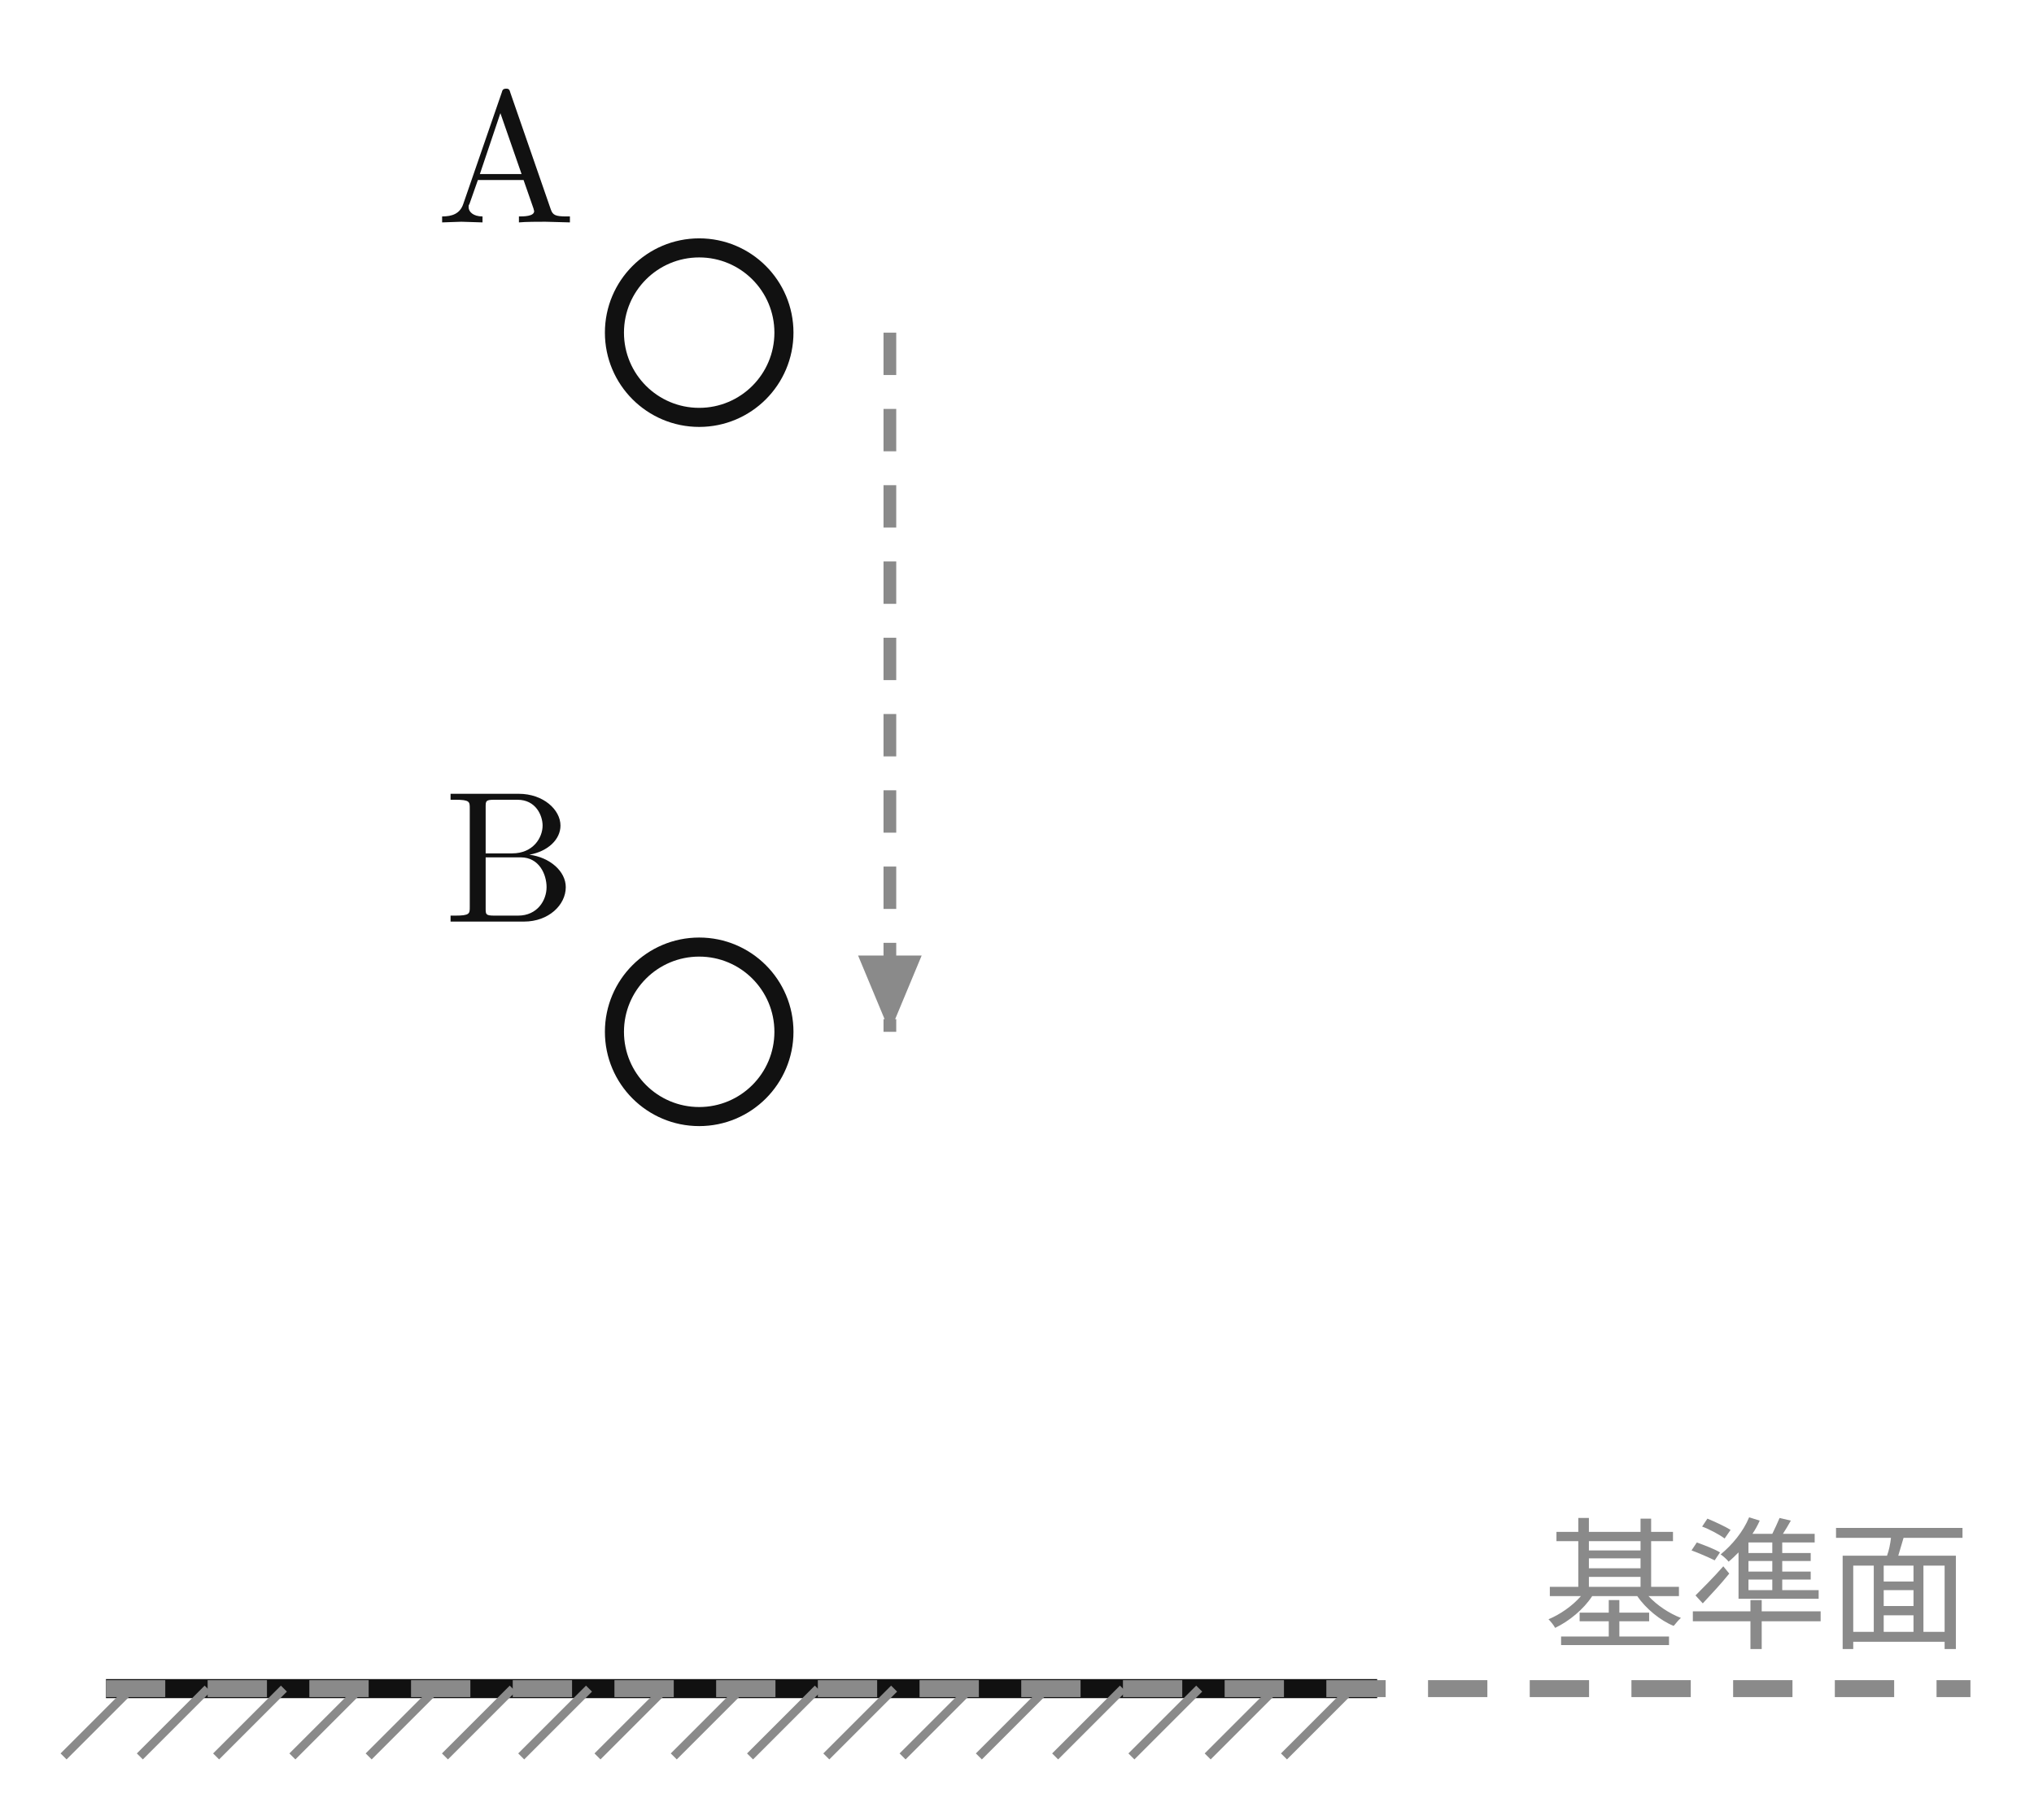
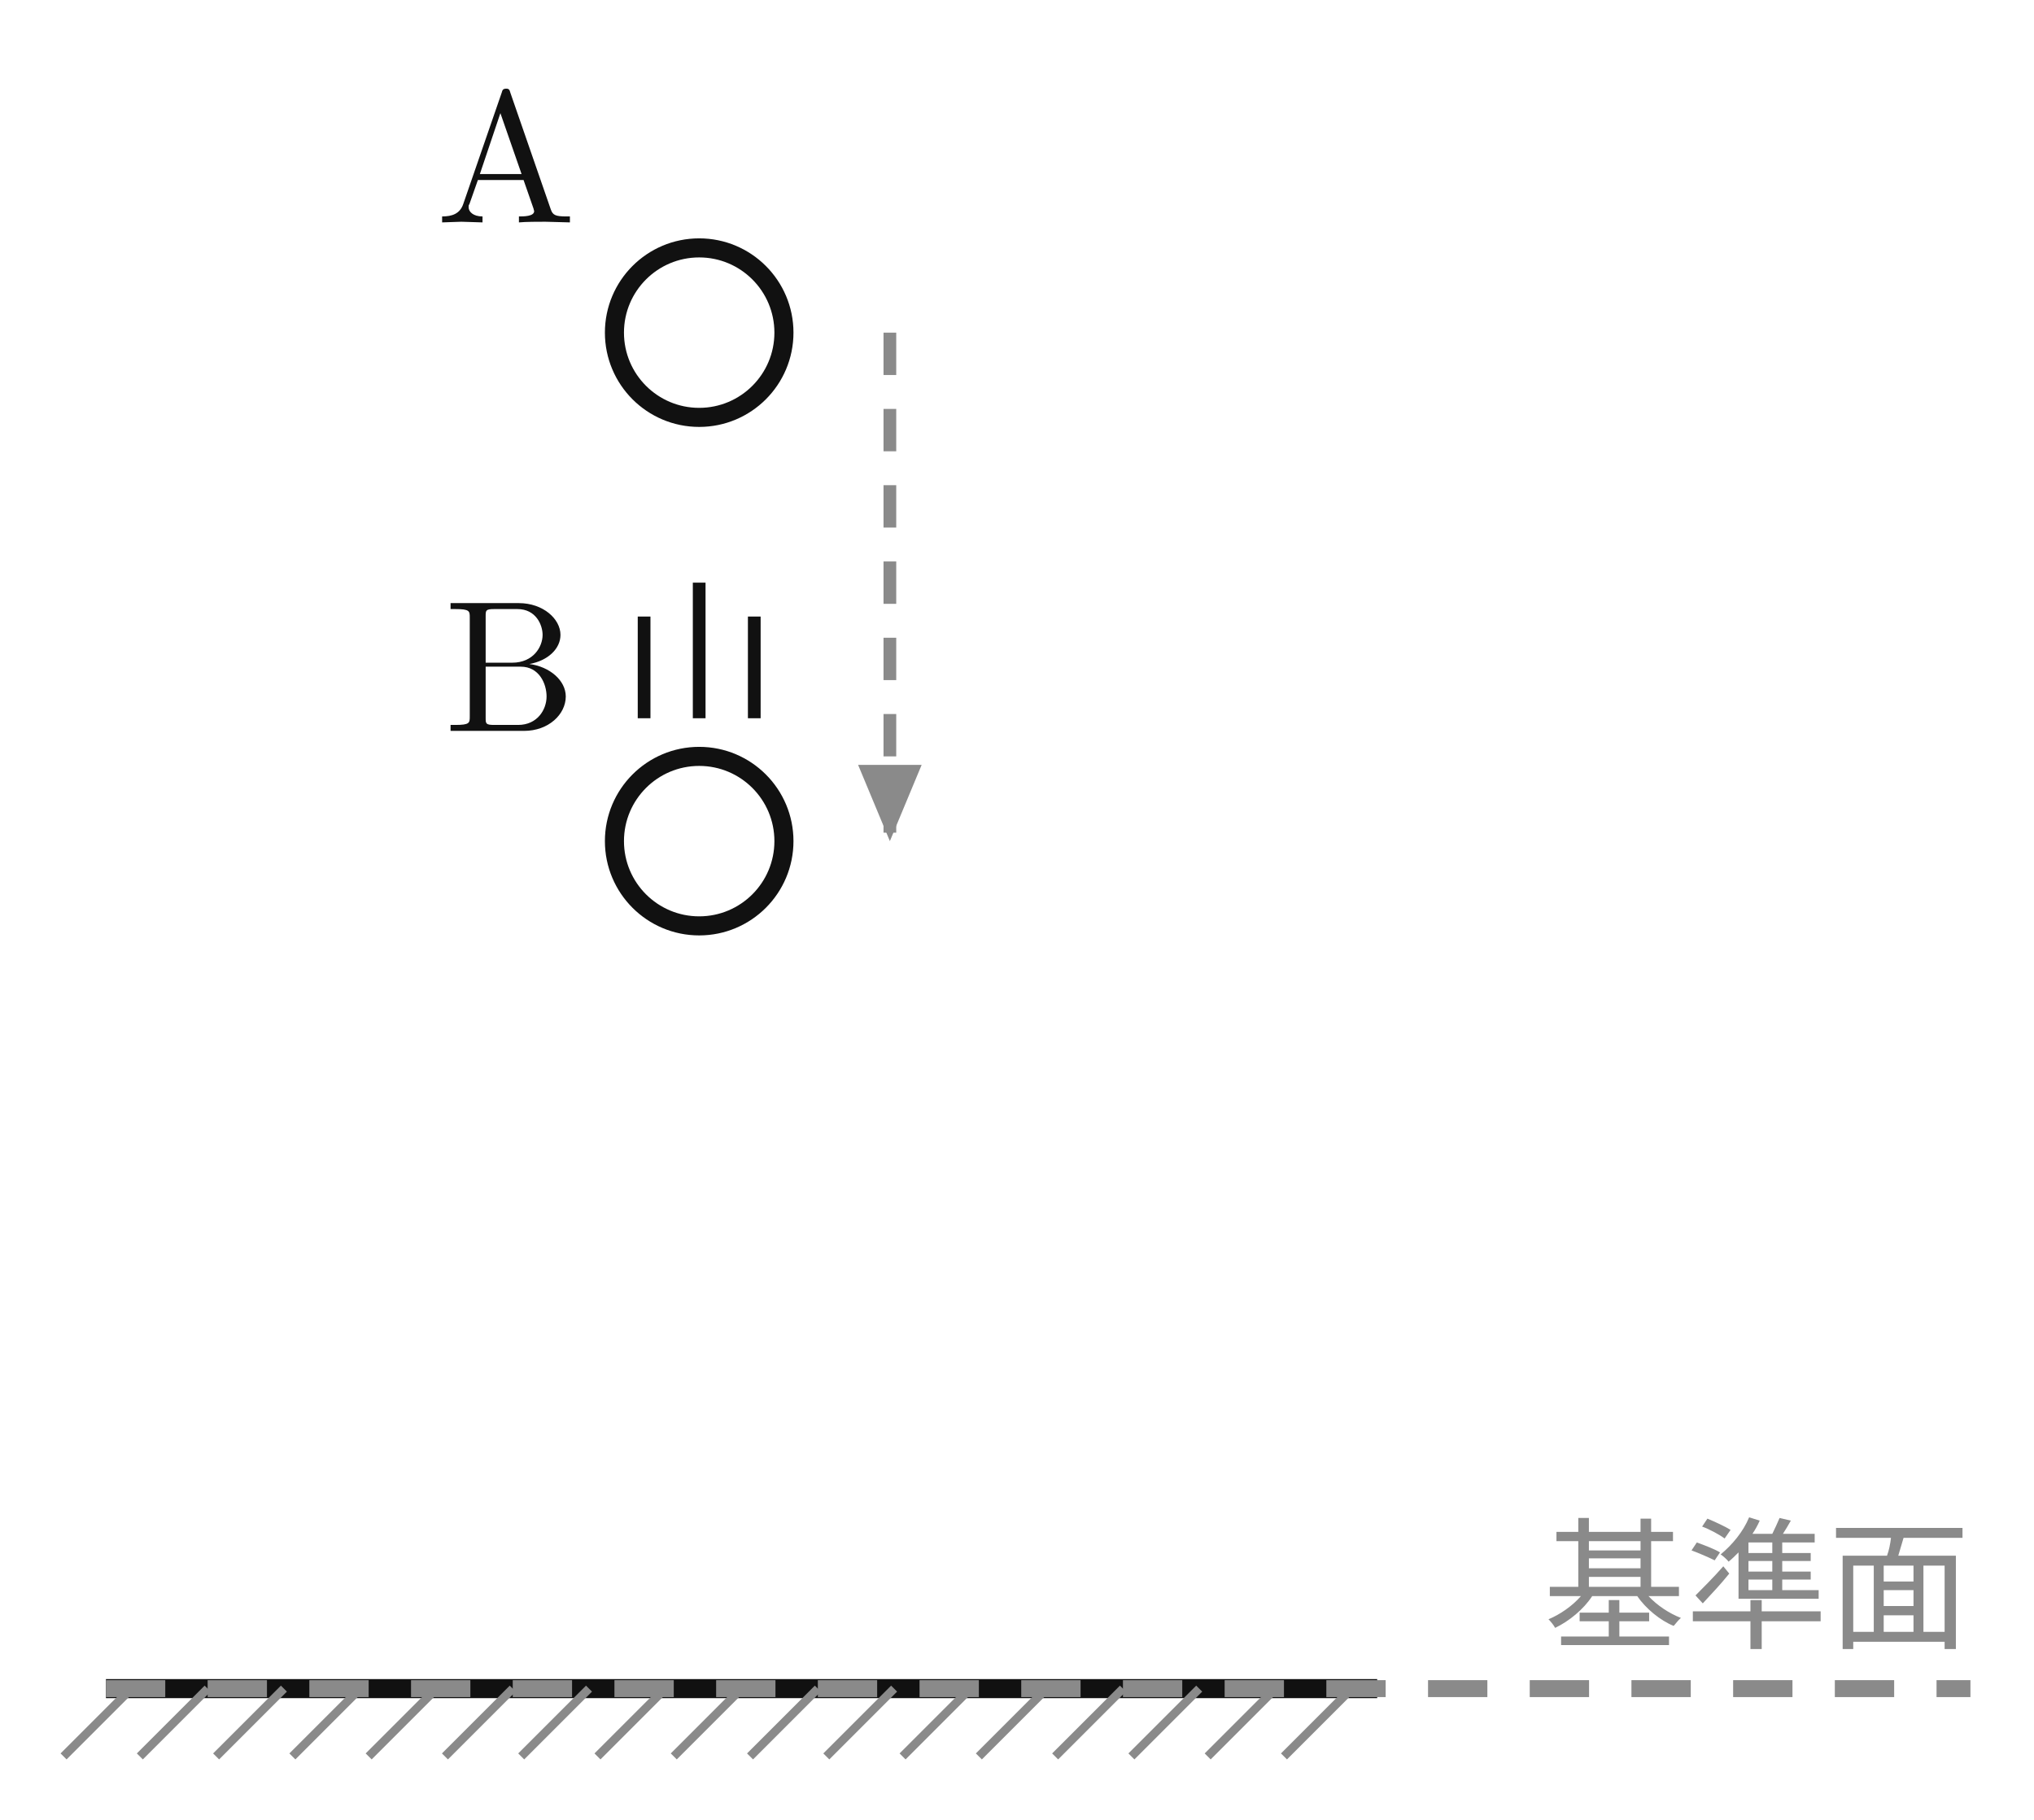
<svg xmlns="http://www.w3.org/2000/svg" width="48mm" height="42.95mm" viewBox="-2.5 0.15 48 42.95">
  <rect x="-2.5" y="0.15" width="48" height="42.95" fill="#fff" />
  <line x1="0" y1="40" x2="30" y2="40" stroke="#111" stroke-width="0.45" />
  <line x1="0.6" y1="40" x2="-1" y2="41.6" stroke="#8a8a8a" stroke-width="0.2" />
  <line x1="2.4" y1="40" x2="0.8" y2="41.6" stroke="#8a8a8a" stroke-width="0.2" />
  <line x1="4.2" y1="40" x2="2.6" y2="41.6" stroke="#8a8a8a" stroke-width="0.2" />
  <line x1="6" y1="40" x2="4.4" y2="41.6" stroke="#8a8a8a" stroke-width="0.2" />
  <line x1="7.8" y1="40" x2="6.2" y2="41.6" stroke="#8a8a8a" stroke-width="0.2" />
  <line x1="9.6" y1="40" x2="8" y2="41.6" stroke="#8a8a8a" stroke-width="0.2" />
  <line x1="11.4" y1="40" x2="9.8" y2="41.6" stroke="#8a8a8a" stroke-width="0.2" />
  <line x1="13.2" y1="40" x2="11.6" y2="41.6" stroke="#8a8a8a" stroke-width="0.2" />
  <line x1="15" y1="40" x2="13.4" y2="41.6" stroke="#8a8a8a" stroke-width="0.2" />
  <line x1="16.8" y1="40" x2="15.2" y2="41.6" stroke="#8a8a8a" stroke-width="0.2" />
  <line x1="18.6" y1="40" x2="17" y2="41.6" stroke="#8a8a8a" stroke-width="0.2" />
  <line x1="20.4" y1="40" x2="18.8" y2="41.6" stroke="#8a8a8a" stroke-width="0.2" />
  <line x1="22.2" y1="40" x2="20.6" y2="41.6" stroke="#8a8a8a" stroke-width="0.2" />
  <line x1="24" y1="40" x2="22.4" y2="41.6" stroke="#8a8a8a" stroke-width="0.2" />
  <line x1="25.8" y1="40" x2="24.2" y2="41.6" stroke="#8a8a8a" stroke-width="0.2" />
  <line x1="27.6" y1="40" x2="26" y2="41.6" stroke="#8a8a8a" stroke-width="0.2" />
  <line x1="29.4" y1="40" x2="27.8" y2="41.6" stroke="#8a8a8a" stroke-width="0.2" />
  <line x1="0" y1="40" x2="44" y2="40" stroke="#8a8a8a" stroke-width="0.4" stroke-dasharray="1.4 1.0" />
  <text x="44" y="38.8" font-family="'Harano Aji Gothic', '原ノ味角ゴシック', 'BIZ UDPGothic', 'Hiragino Sans', 'Noto Sans JP', sans-serif" font-size="3.36" text-anchor="end" fill="#8a8a8a">基準面</text>
  <circle cx="14" cy="8" r="2" fill="#fff" stroke="#111" stroke-width="0.45" />
  <text x="11.1" y="5.4" font-family="'Latin Modern Roman', 'LM Roman 10', 'Times New Roman', serif" font-size="4.41" text-anchor="end" fill="#111">A</text>
-   <circle cx="14" cy="24.5" r="2" fill="#fff" stroke="#111" stroke-width="0.45" />
-   <text x="11.1" y="21.9" font-family="'Latin Modern Roman', 'LM Roman 10', 'Times New Roman', serif" font-size="4.41" text-anchor="end" fill="#111">B</text>
-   <path d="M 18.5 8 L 18.5 24.5" fill="none" stroke="#8a8a8a" stroke-width="0.3" stroke-dasharray="1.0 0.8" />
-   <polygon points="18.5,24.5 17.75,22.7 19.25,22.7" fill="#8a8a8a" />
+   <circle cx="14" cy="20" r="2" fill="#fff" stroke="#111" stroke-width="0.45" />
+   <text x="11.1" y="17.4" font-family="'Latin Modern Roman', 'LM Roman 10', 'Times New Roman', serif" font-size="4.41" text-anchor="end" fill="#111">B</text>
+   <path d="M 18.5 8 L 18.5 20" fill="none" stroke="#8a8a8a" stroke-width="0.3" stroke-dasharray="1.0 0.8" />
+   <polygon points="18.5,20 17.75,18.2 19.25,18.2" fill="#8a8a8a" />
+   <line x1="15.3" y1="17.1" x2="15.3" y2="14.7" stroke="#111" stroke-width="0.3" />
+   <line x1="14" y1="17.1" x2="14" y2="13.9" stroke="#111" stroke-width="0.3" />
+   <line x1="12.7" y1="17.1" x2="12.7" y2="14.7" stroke="#111" stroke-width="0.3" />
</svg>
